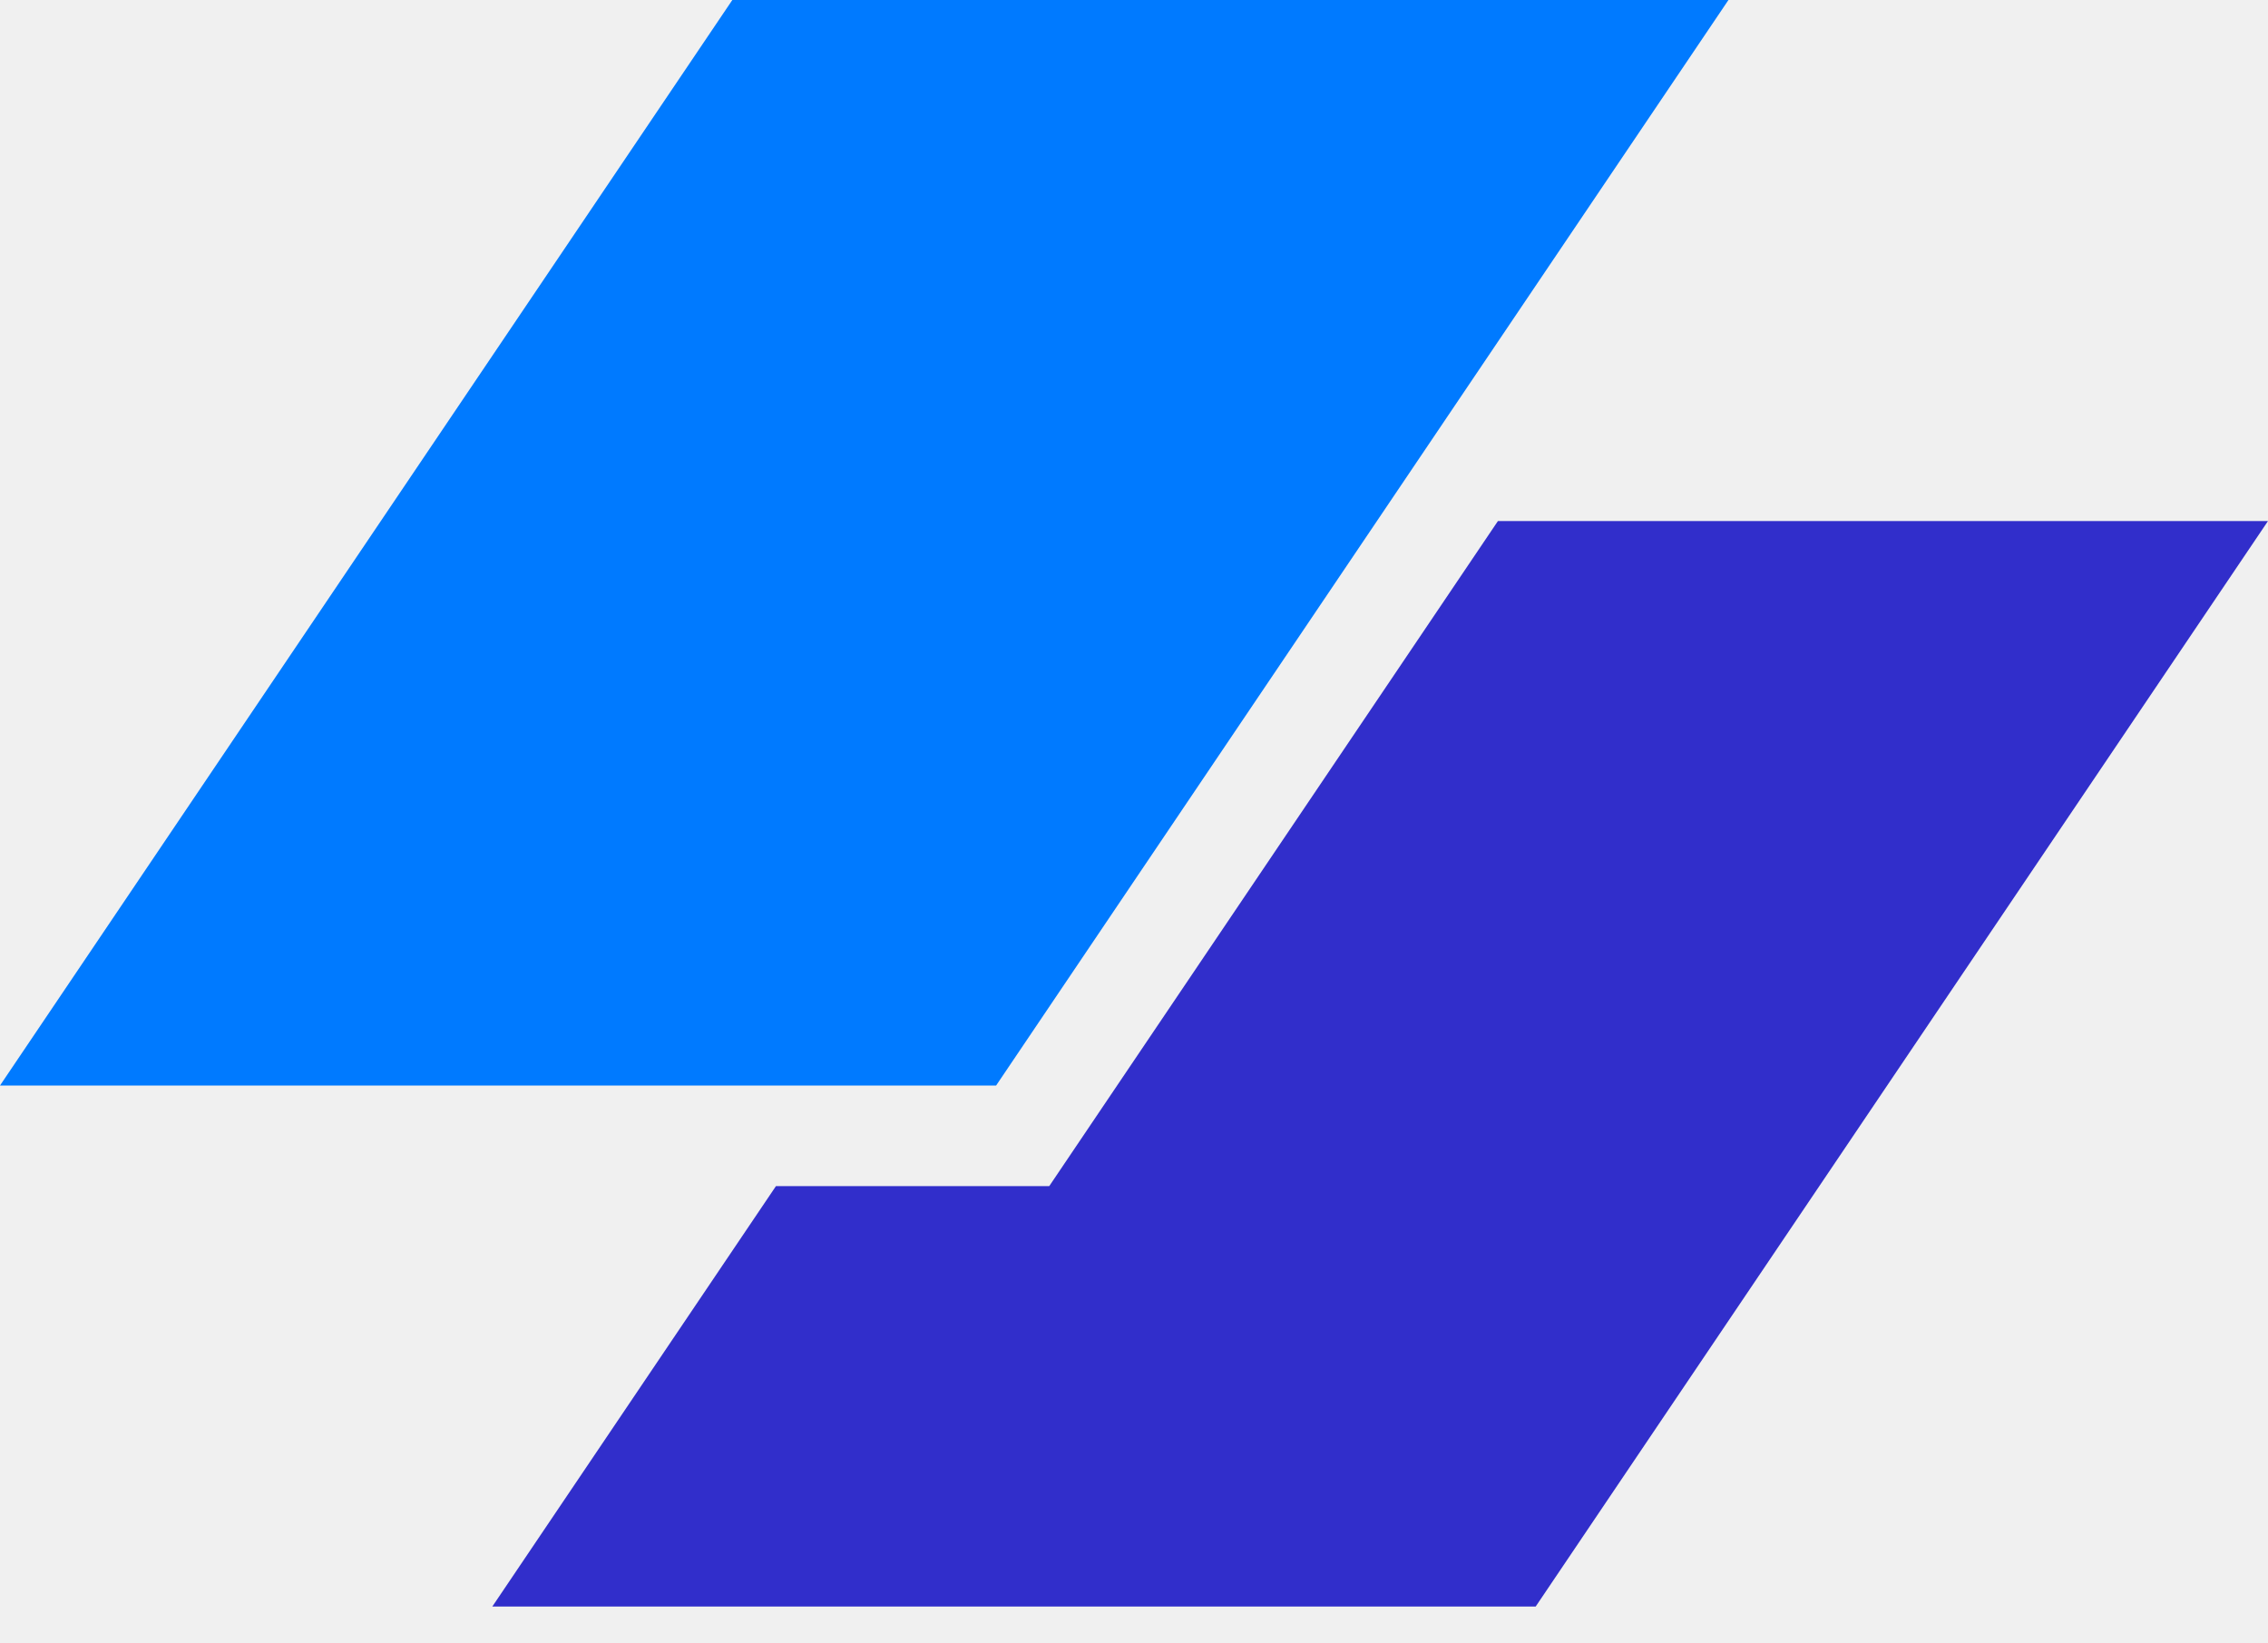
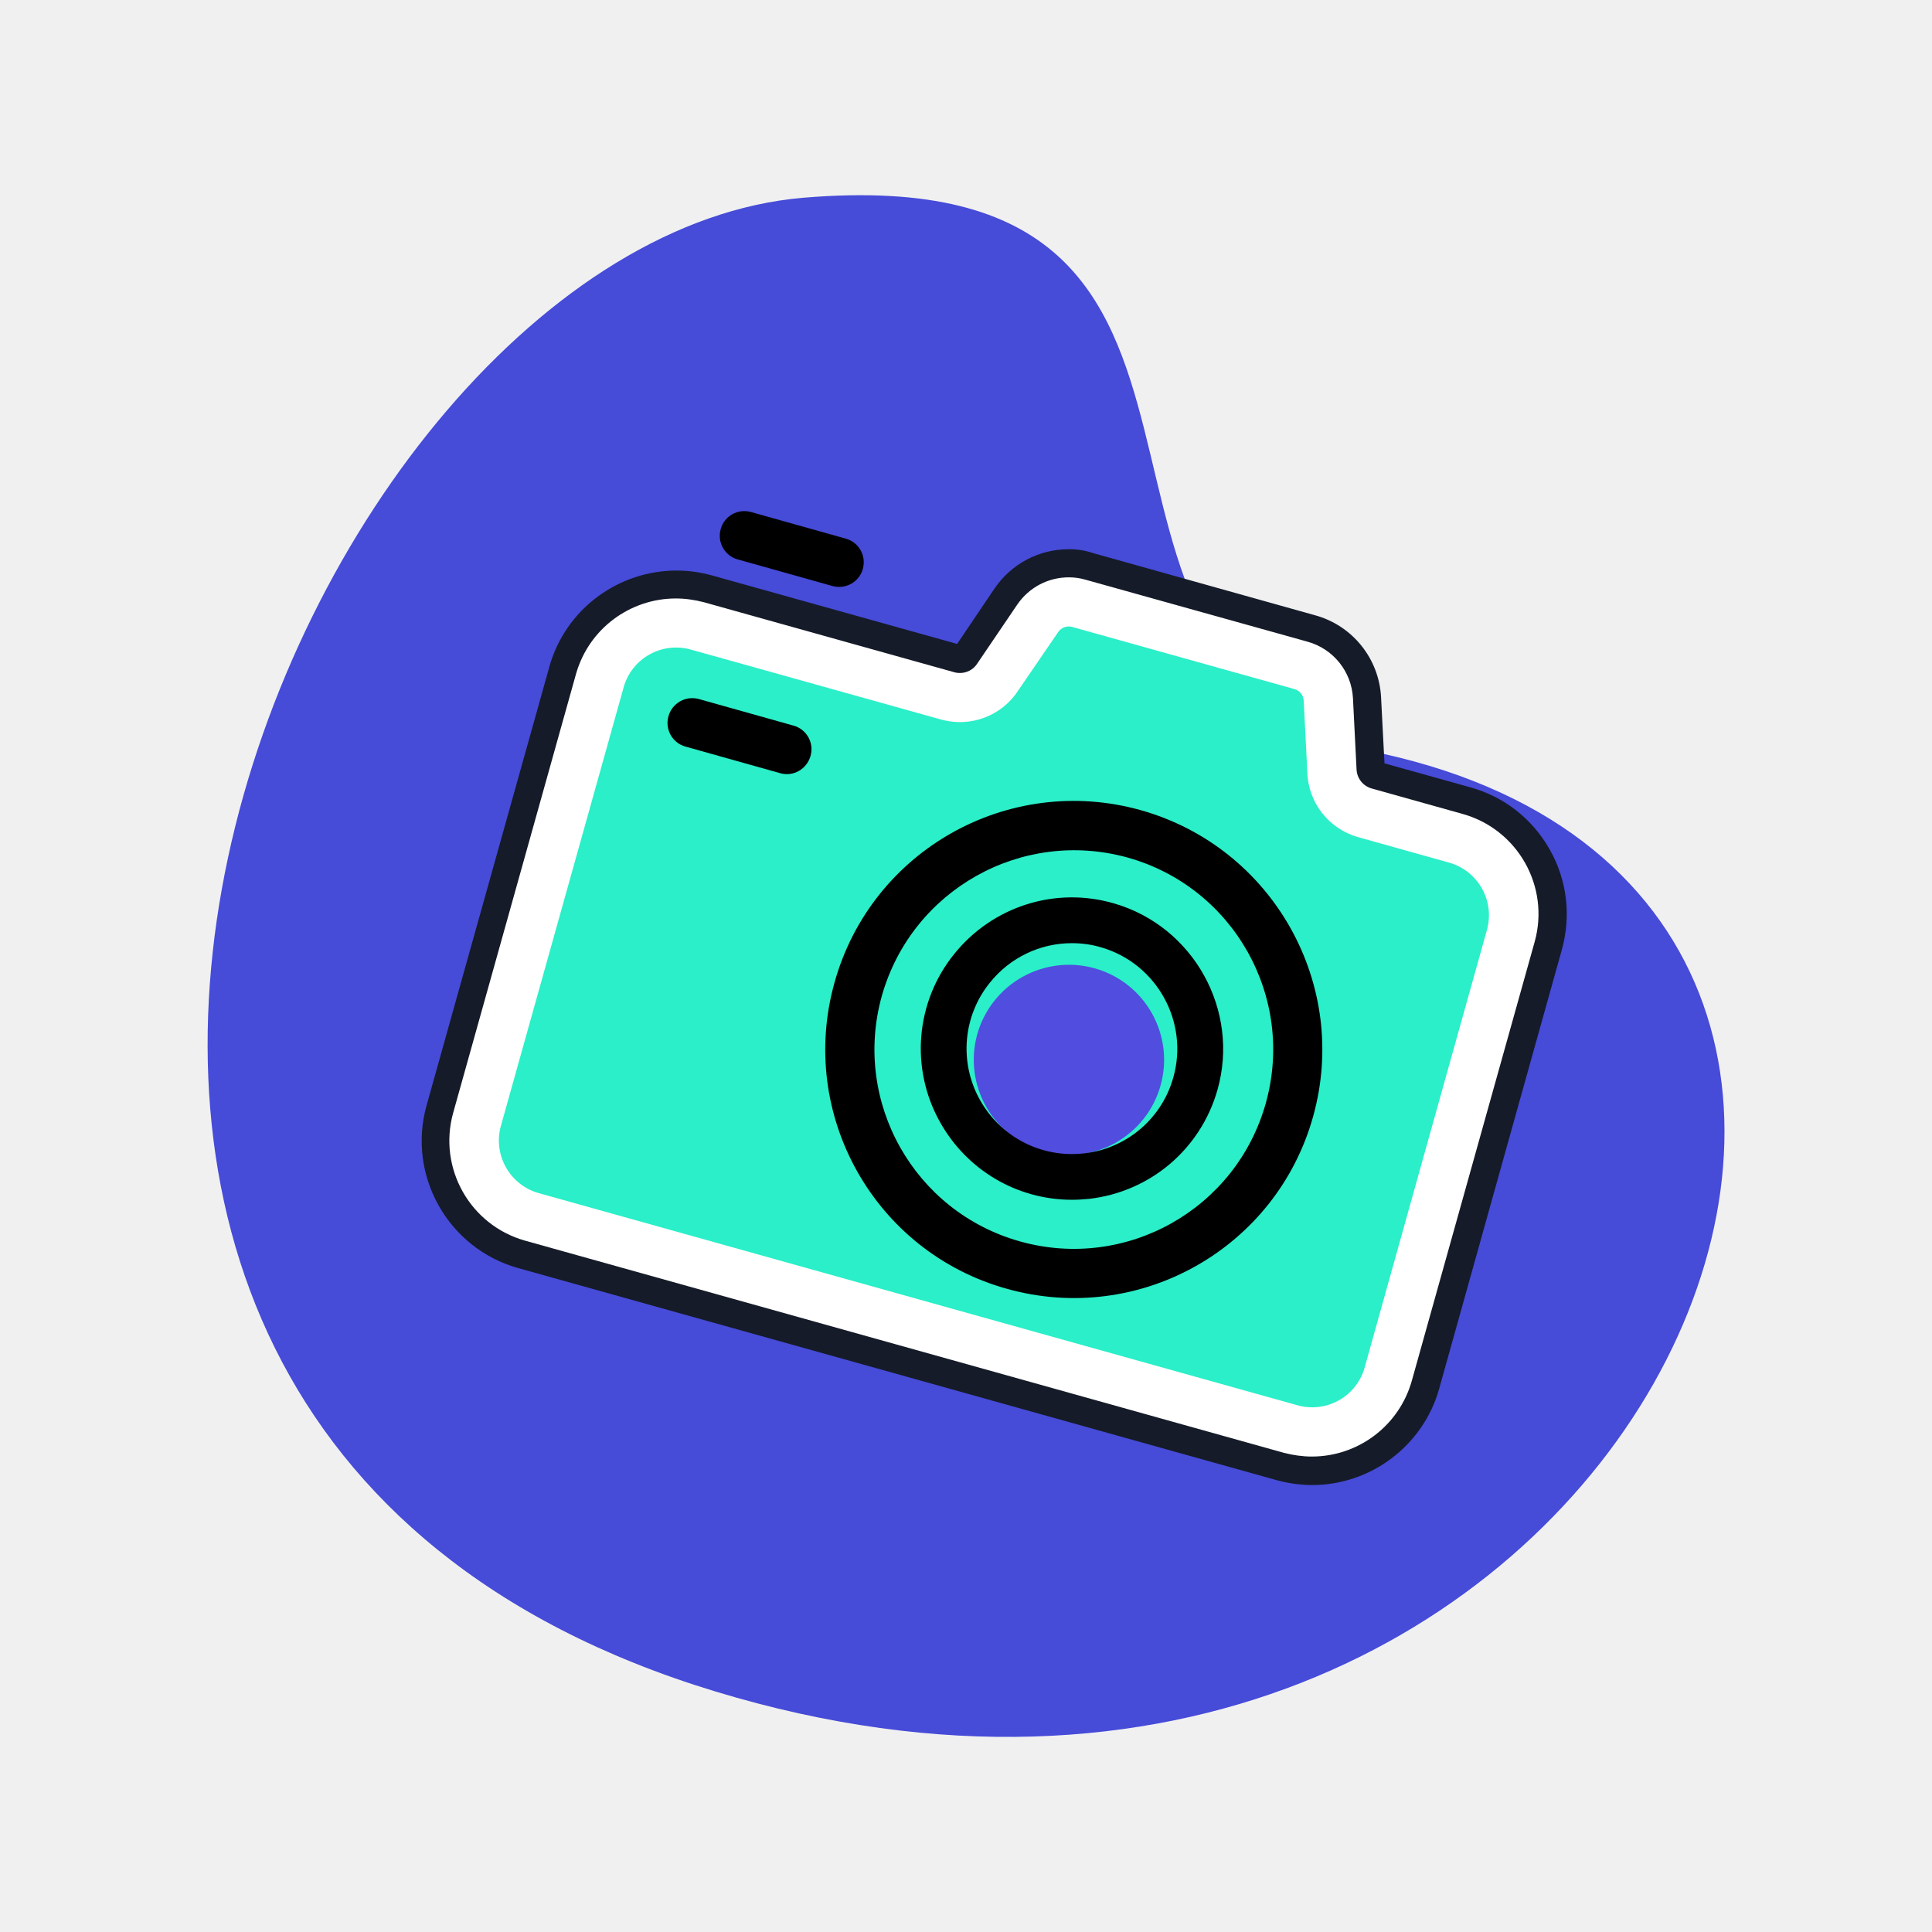
- <svg xmlns="http://www.w3.org/2000/svg" width="58" height="42" viewBox="0 0 58 42" fill="none">
-   <path d="M18.728 0H44.202L25.474 27.759H0L18.728 0Z" fill="#007AFF" />
-   <path d="M19.844 30.331L12.59 41.083H39.272L58 13.324H38.307L26.833 30.331H19.844Z" fill="#312ECB" />
+ <svg xmlns="http://www.w3.org/2000/svg" width="800px" height="800px" viewBox="0 0 1024 1024" class="icon" version="1.1">
+   <path d="M732.1 399.3C534.6 356 696.5 82.1 425.9 104.8s-527.2 645.8-46.8 791.7 728-415 353-497.2z" fill="#464BD8" />
+   <path d="M695.5 779.5c-5.7 0-11.3-0.8-16.9-2.3l-402-112.4c-16.1-4.5-29.4-15-37.6-29.5a62 62 0 0 1-5.7-47.5l65-232.6a62.64 62.64 0 0 1 60.1-45.4c5.7 0 11.3 0.8 16.9 2.3L508 349.2c0.3 0.1 0.6 0.1 1 0.1 1.2 0 2.3-0.6 2.9-1.6l21.3-31.5c7.5-11.1 20-17.7 33.4-17.7 3.7 0 7.4 0.5 11 1.5L695 332.9a40.03 40.03 0 0 1 29.5 36.8l1.9 37.6c0.1 1.6 1.1 2.9 2.6 3.3l48.2 13.5c16.1 4.5 29.4 15 37.6 29.5a62 62 0 0 1 5.7 47.5l-65 232.6c-7.4 27-32.1 45.8-60 45.8z" fill="#FFFFFF" />
+   <path d="M566.5 306c3 0 6 0.4 9 1.3L693 340.1a32.87 32.87 0 0 1 24.1 30l1.9 37.7a11 11 0 0 0 8 10.1l48.2 13.5a55.03 55.03 0 0 1 38.2 67.8l-65.1 232.6a55.06 55.06 0 0 1-53 40.2c-4.9 0-9.9-0.7-14.9-2l-402-112.4a55.03 55.03 0 0 1-38.2-67.8l65.1-232.6c6.9-24.2 28.9-40 52.9-40 4.9 0 9.9 0.7 14.9 2l132.7 37.1c1 0.3 2 0.4 3 0.4 3.6 0 7.1-1.8 9.1-4.9l21.3-31.4c6.3-9.2 16.5-14.4 27.3-14.4m0-14.9c-15.9 0-30.6 7.8-39.5 21l-19.7 29.2L377.4 305c-6.2-1.7-12.5-2.6-18.9-2.6a70.4 70.4 0 0 0-41.8 13.9c-12.4 9.2-21.2 22-25.5 36.9v0.1l-65.1 232.6c-10.4 37.1 11.4 75.8 48.5 86.2l402 112.4c6.2 1.7 12.5 2.6 18.9 2.6 31.2 0 58.9-21 67.3-51.1l65-232.6c5-18 2.8-36.9-6.4-53.1-9.2-16.3-24.1-28-42.1-33l-45.5-12.7-1.8-34.9a47.6 47.6 0 0 0-35-43.6l-117.5-32.9a39.3 39.3 0 0 0-13-2.1z" fill="#151B28" />
+   <path d="M686 365.2c2.9 0.8 4.9 3.3 5 6.3l1.9 37.6c0.4 16.2 11.3 30.2 26.9 34.6l48.2 13.5a28.98 28.98 0 0 1 20.1 35.7l-65 232.6c-4.6 15-20.4 23.6-35.5 19.3l-402-112.4a28.98 28.98 0 0 1-20.1-35.7l65.1-232.6a28.87 28.87 0 0 1 35.6-19.8l132.7 37.1c15.6 4.3 32.2-2 40.9-15.6l21-30.7c1.6-2.5 4.7-3.6 7.5-2.8L686 365.2" fill="#2AEFC8" />
+   <path d="M597.6 454.5c56.2 15.7 89 74 73.3 130.2-15.7 56.2-74 89-130.2 73.3-56.2-15.7-89-74-73.3-130.2 15.9-56.1 74-88.8 130.2-73.3m7-25.1c-70.1-19.6-142.8 21.3-162.3 91.4-19.6 70.1 21.3 142.8 91.4 162.3 70.1 19.6 142.8-21.3 162.3-91.4 19.5-70-21.4-142.6-91.4-162.3z m0 0" fill="" />
+   <path d="M580.1 513.2a50.39 50.39 0 0 1-27 97.1 50.44 50.44 0 0 1-35.2-61.9 50.5 50.5 0 0 1 62.2-35.2" fill="#514DDF" />
+   <path d="M568.1 635.9c-28.9 0-55.7-15.6-70-41.4a79.69 79.69 0 0 1 7.6-88.8c20.4-25.4 53.8-36 85-26.8 42 12.3 66.5 56.6 54.6 98.7-8.9 31.4-35.5 54-67.9 57.8-3.1 0.3-6.2 0.5-9.3 0.5z m0-136c-16.7 0-32.7 7.5-43.5 21a55.6 55.6 0 0 0-5.3 61.9c11 19.9 32.7 31.1 55.3 28.5a55.45 55.45 0 0 0 47.3-40.3c8.3-29.4-8.8-60.2-38-68.8-5.2-1.6-10.5-2.3-15.8-2.3zM441.2 310.6L391 296.5c-6.9-1.9-11-9.1-9-16.1 1.9-6.9 9.1-11 16.1-9l50.2 14.1c6.9 1.9 11 9.1 9 16.1-1.9 6.9-9.1 10.9-16.1 9z m0 0M413.5 409.8l-50.2-14.1c-6.9-1.9-11-9.1-9-16.1 1.9-6.9 9.1-11 16.1-9.1l50.2 14.1c6.9 1.9 11 9.1 9 16.1-2 7-9.2 11.1-16.1 9.1z m0 0" fill="" />
</svg>
